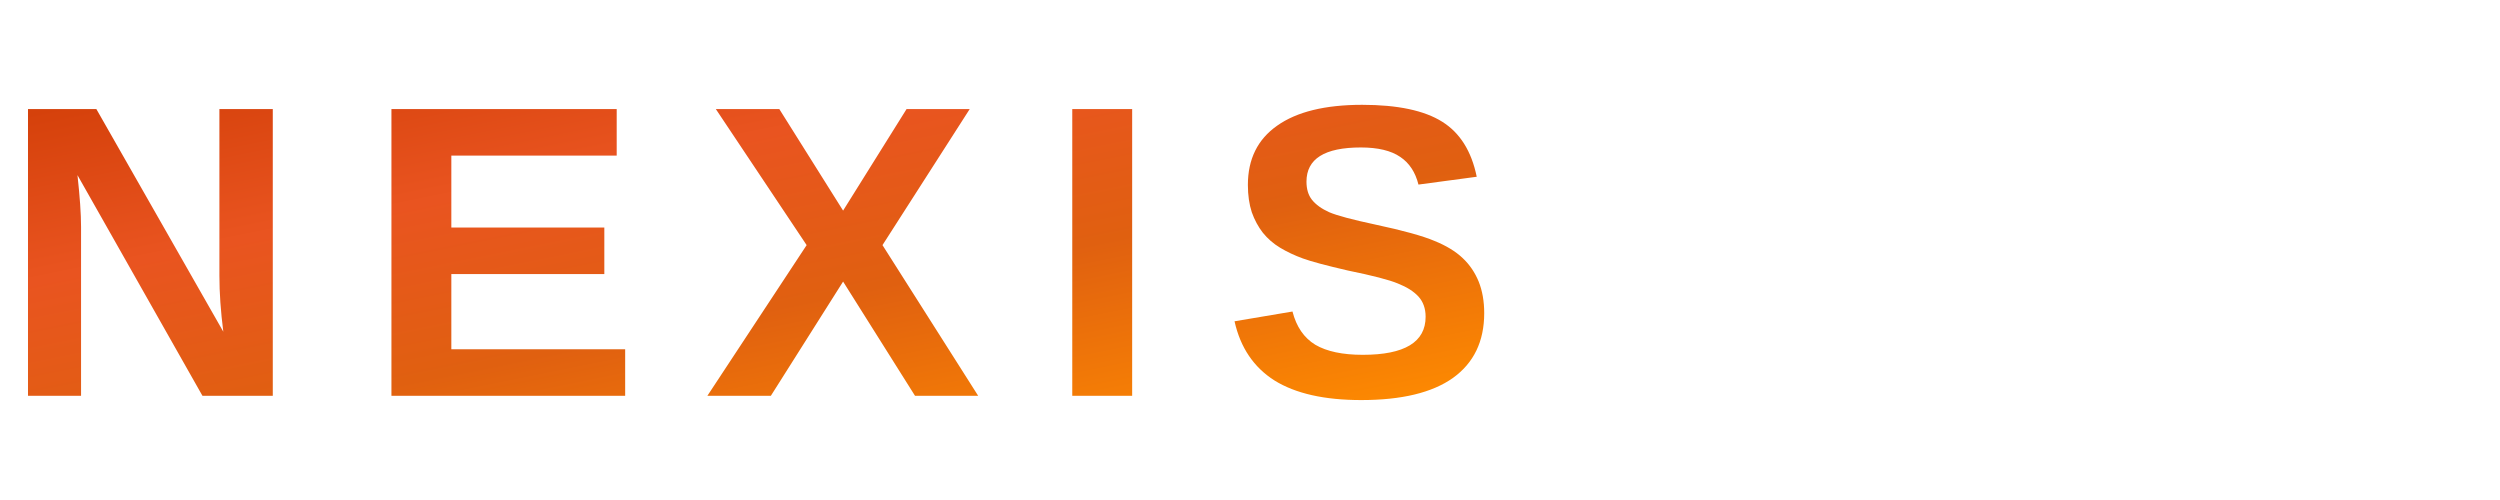
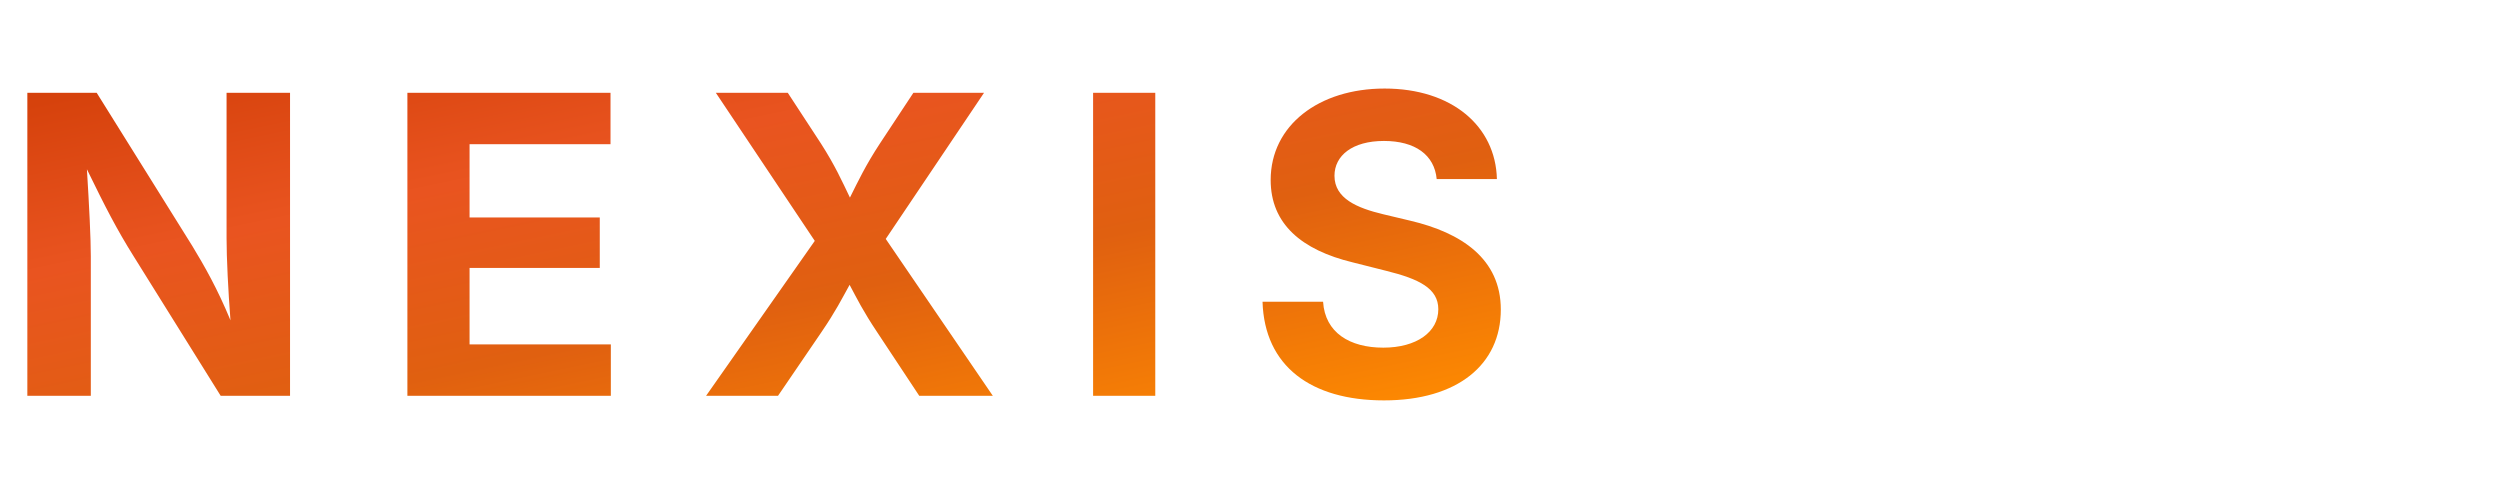
<svg xmlns="http://www.w3.org/2000/svg" viewBox="0 0 120 24" width="120" height="24">
  <defs>
    <linearGradient id="logoGrad" x1="0%" y1="0%" x2="100%" y2="100%">
      <stop offset="0%" stop-color="#D4400A" />
      <stop offset="30%" stop-color="#E95420" />
      <stop offset="60%" stop-color="#E06010" />
      <stop offset="100%" stop-color="#FF8C00" />
    </linearGradient>
  </defs>
-   <text x="0" y="19" font-family="Helvetica Neue, Arial, sans-serif" font-size="20" font-weight="700" fill="url(#logoGrad)" letter-spacing="3">NEXIS</text>
+   <text x="0" y="19" font-family="Inter, Helvetica Neue, Arial, sans-serif" font-size="20" font-weight="700" fill="url(#logoGrad)" letter-spacing="3">NEXIS</text>
</svg>
